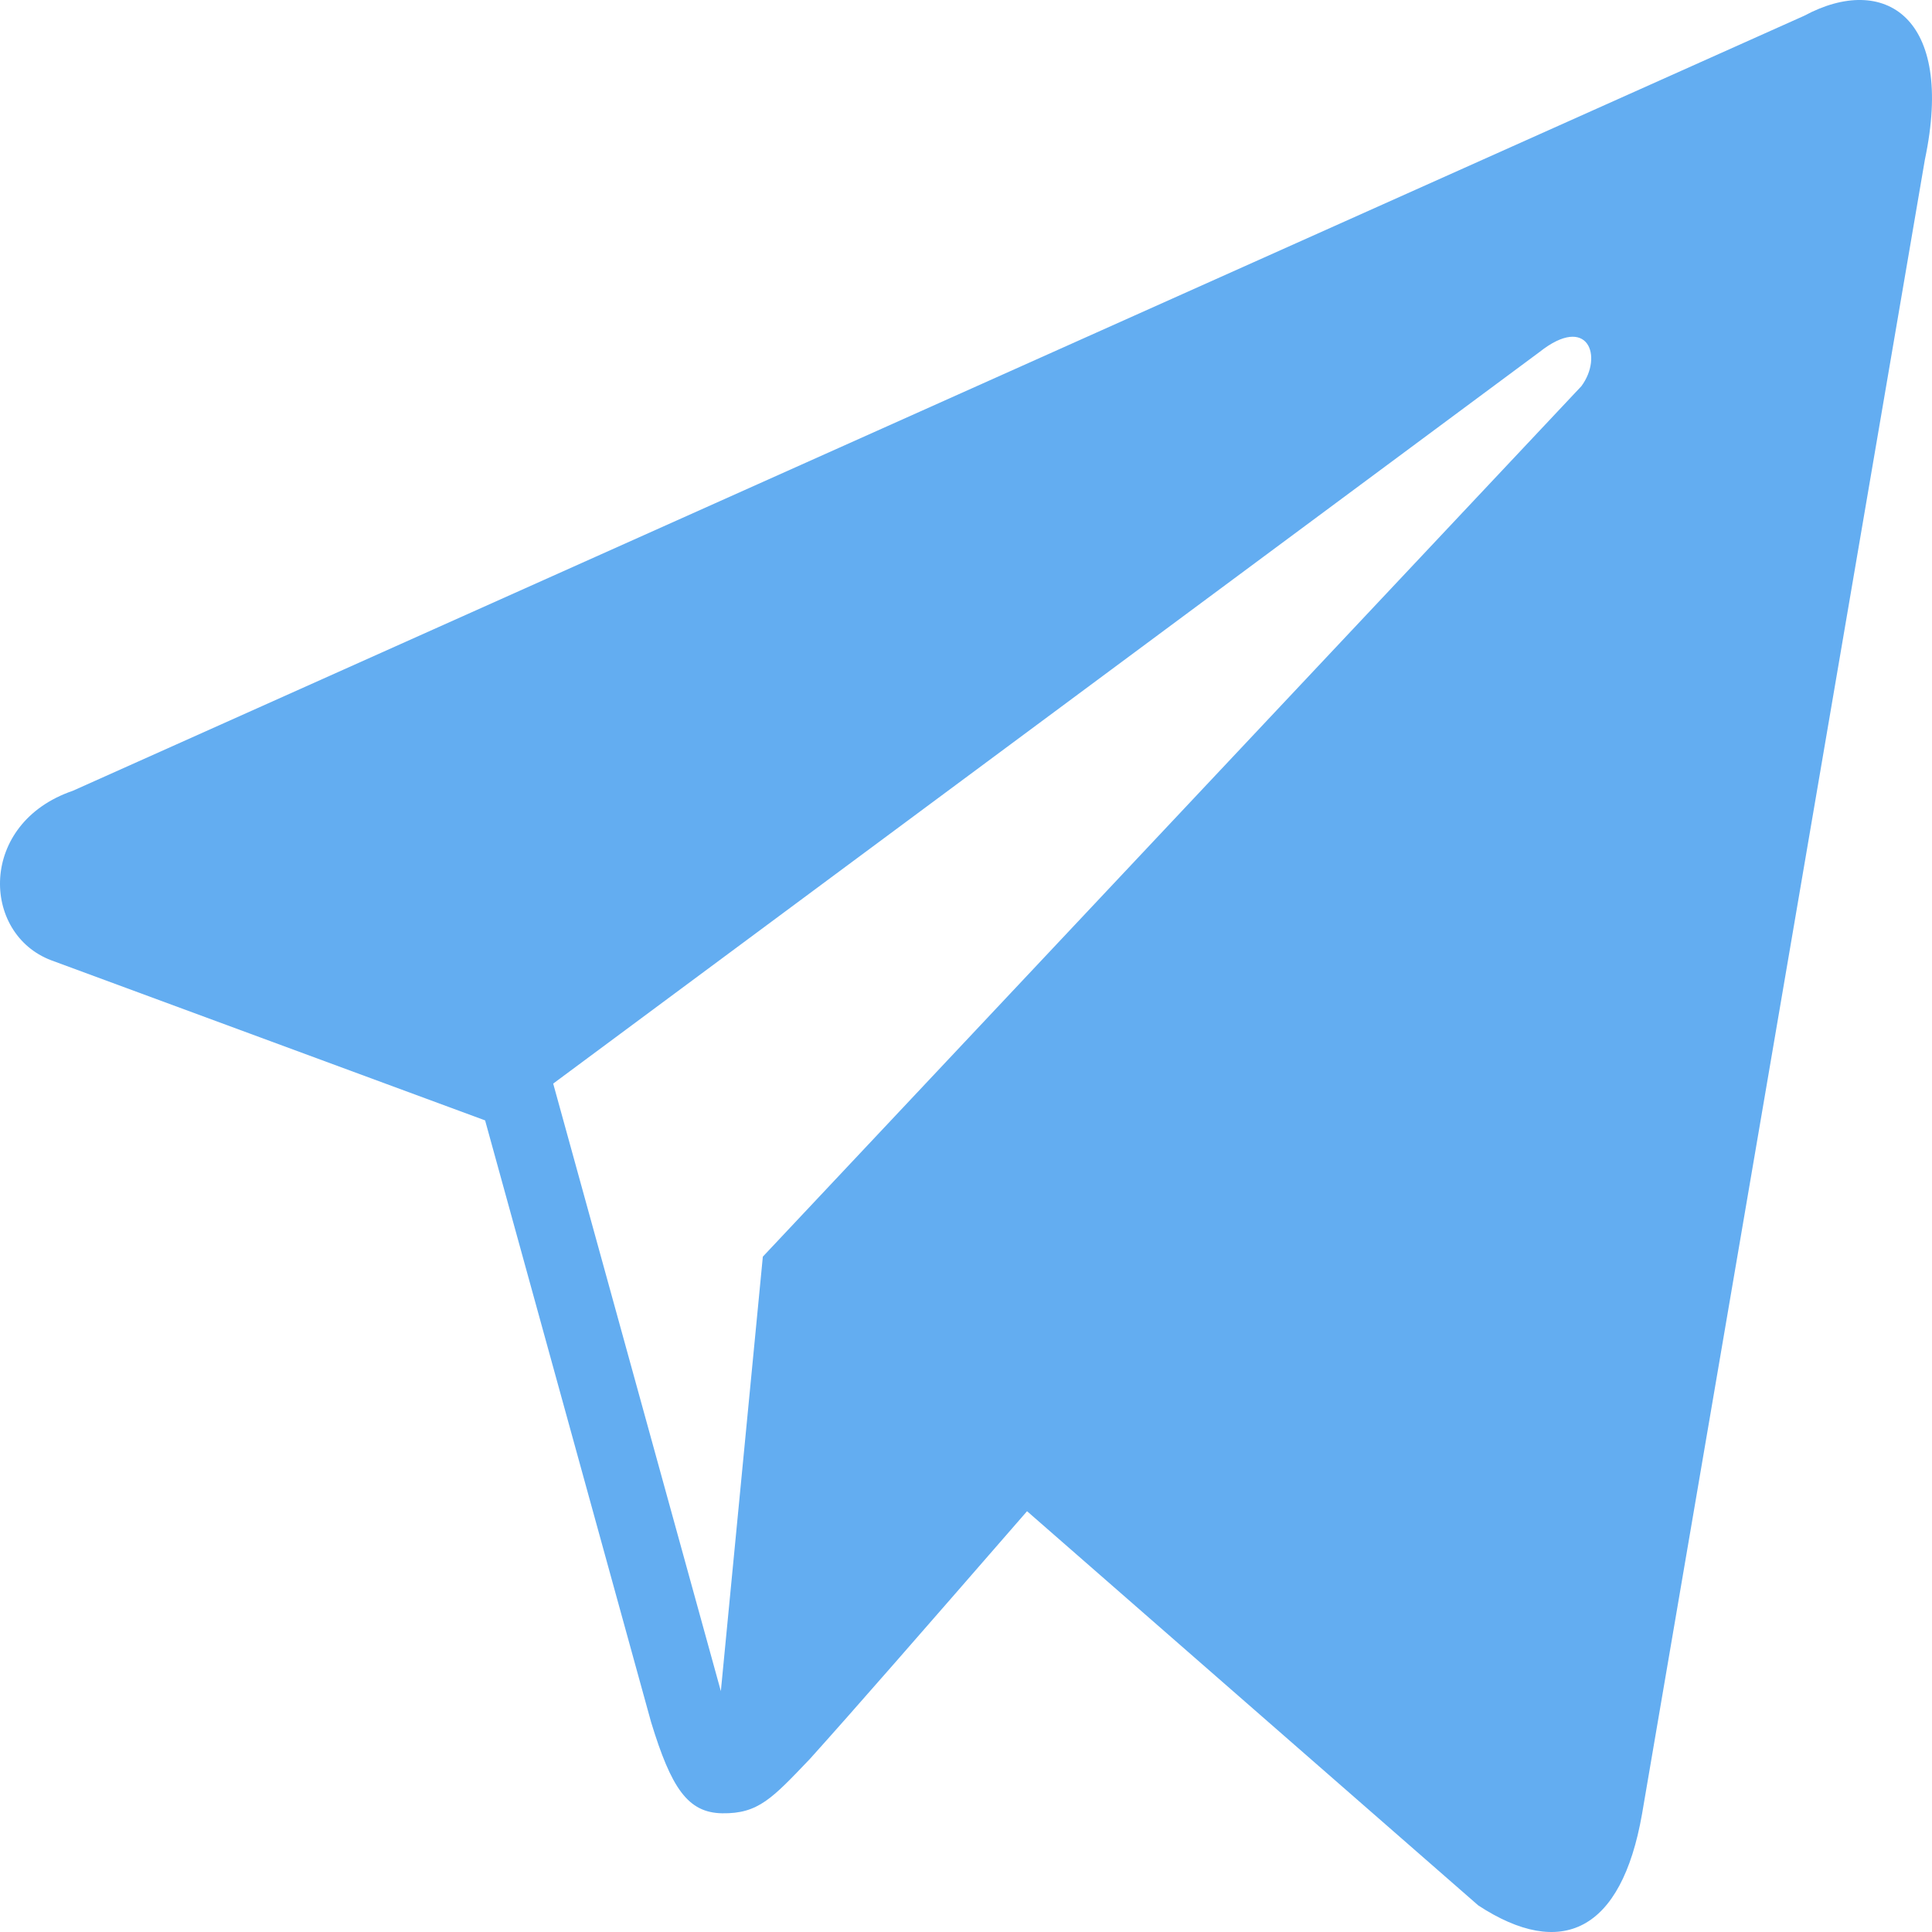
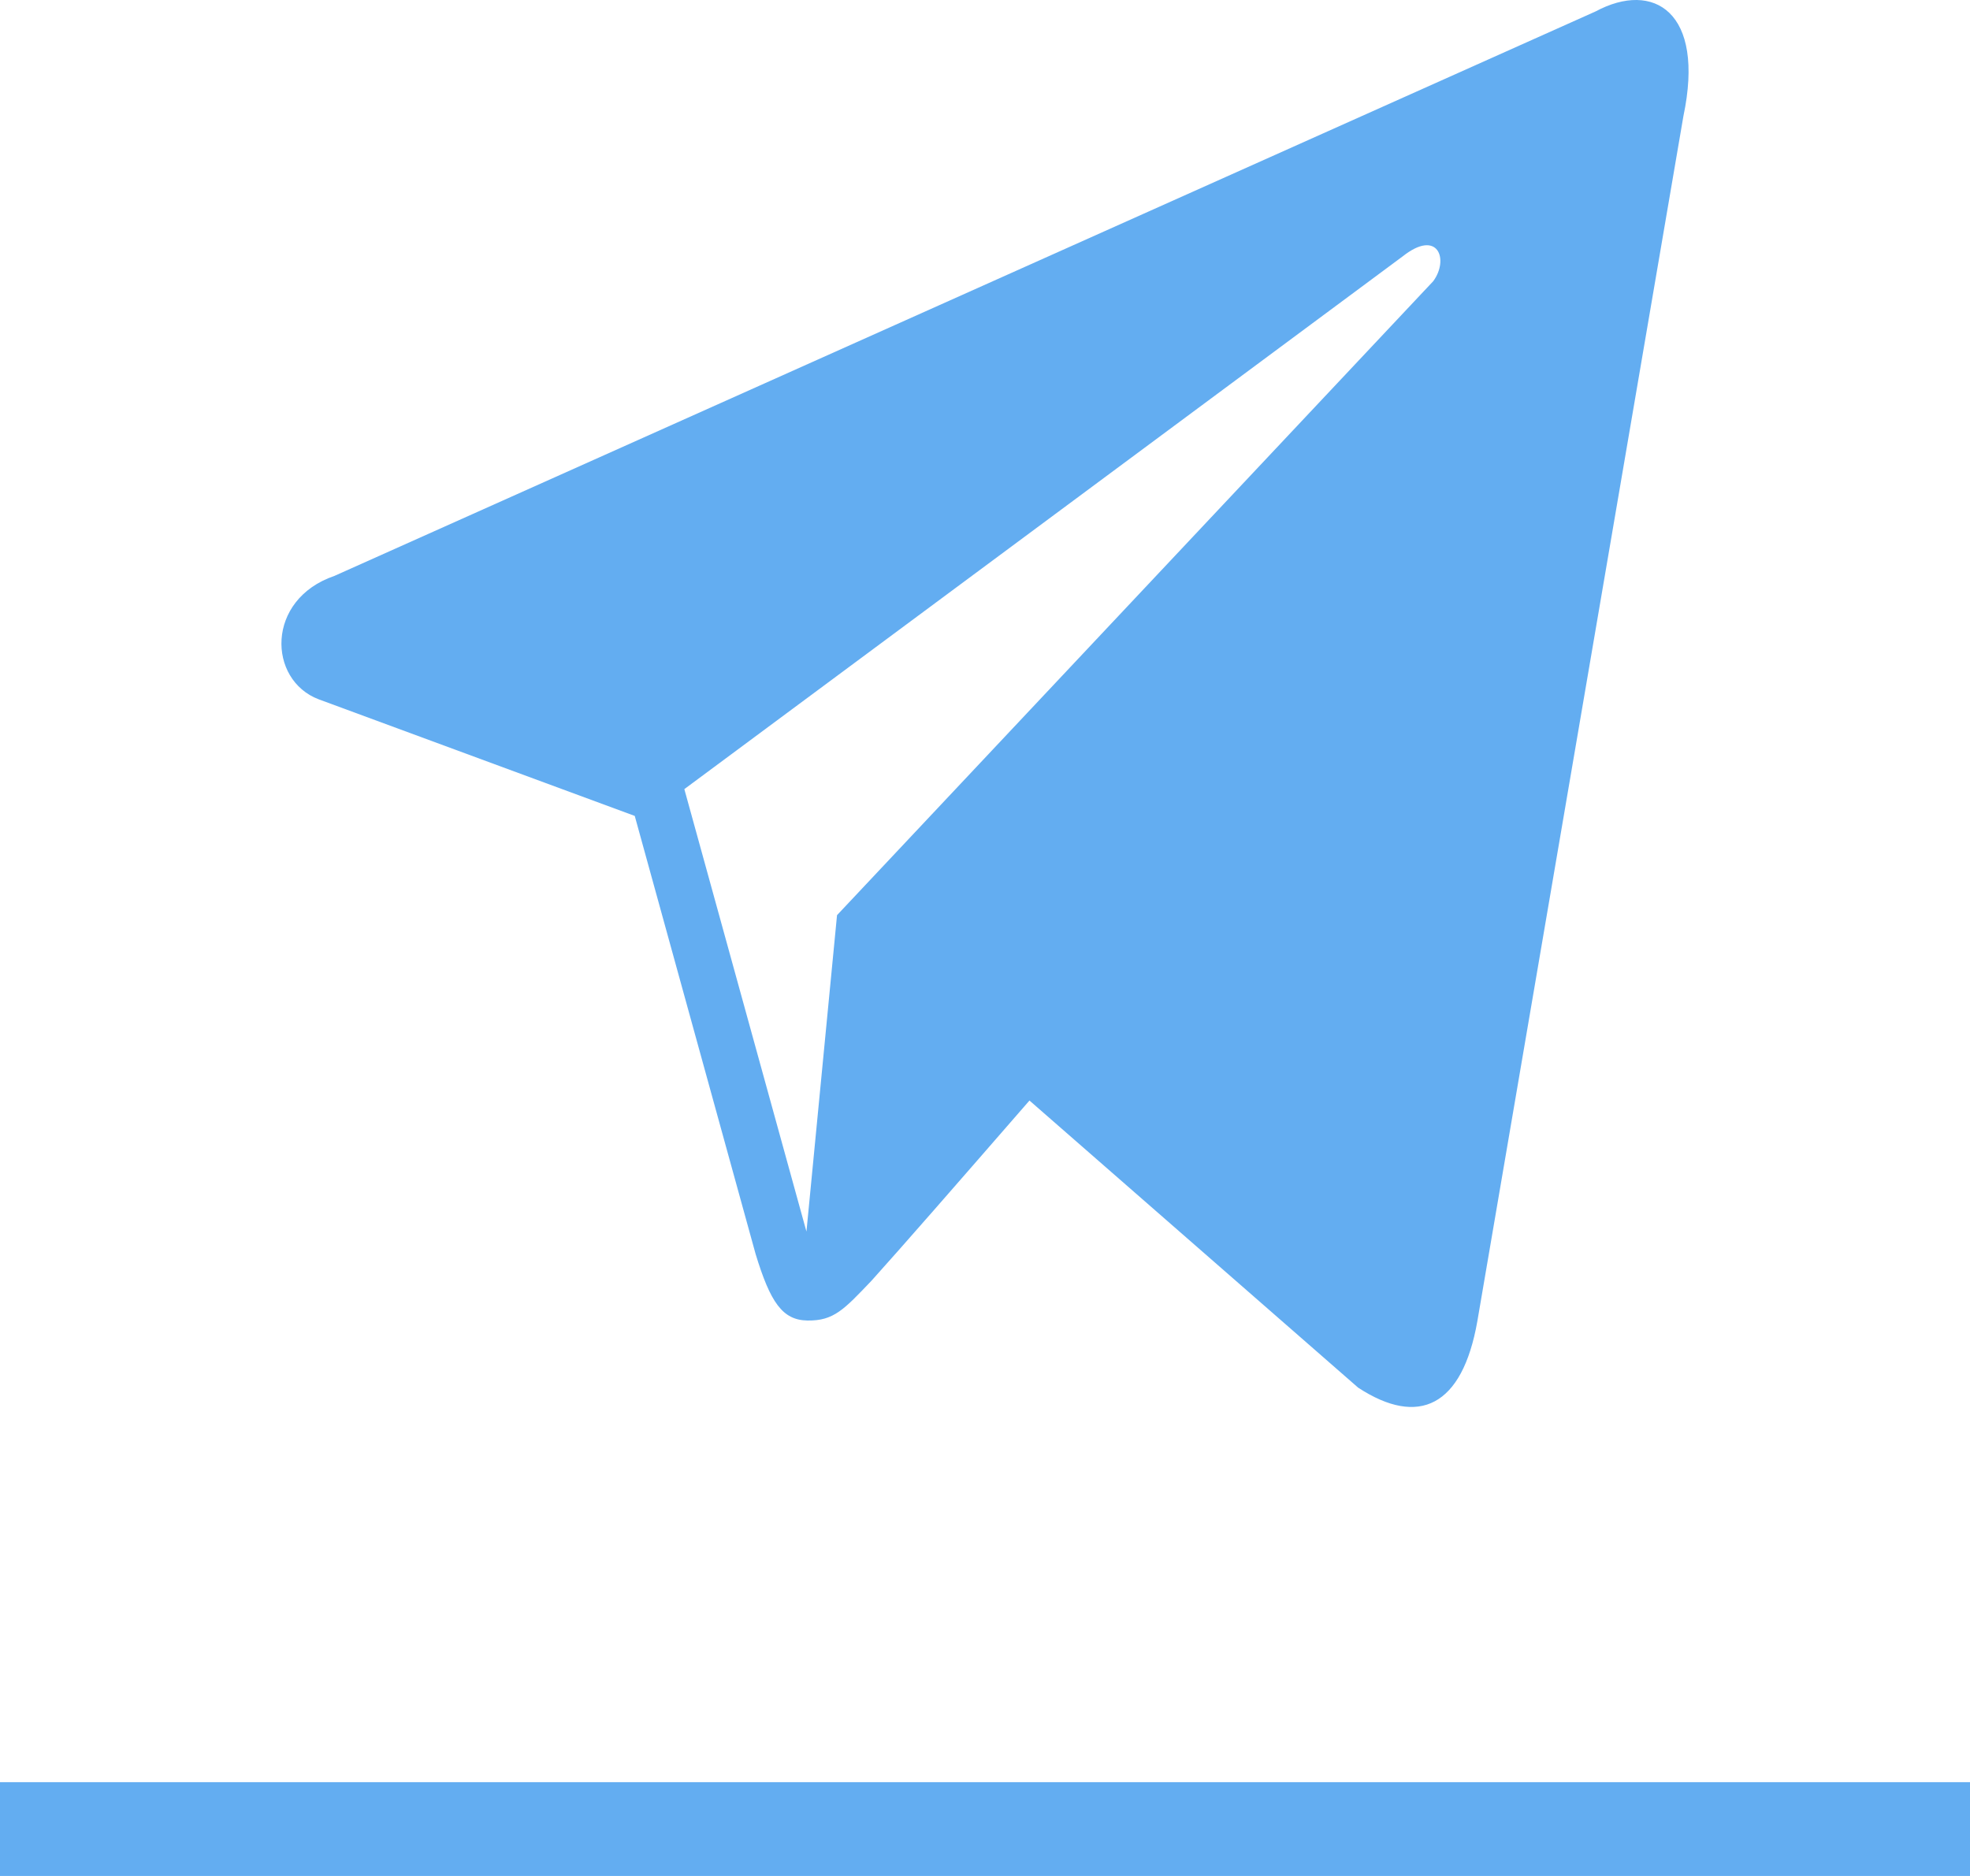
- <svg xmlns="http://www.w3.org/2000/svg" width="45" height="45" viewBox="0 0 45 45" fill="none">
-   <path d="M42.026 0.366L1.696 18.419C-0.511 19.174 -0.44 21.749 1.193 22.367L11.299 26.096L15.165 40.111C15.634 41.647 16.019 42.222 16.821 42.235C17.664 42.248 17.987 41.886 18.864 40.969C19.89 39.829 21.453 38.037 23.922 35.199L34.433 44.382C36.367 45.645 37.764 44.99 38.245 42.258L44.834 3.719C45.54 0.373 43.876 -0.628 42.026 0.366ZM12.885 25.239L35.858 8.199C36.991 7.302 37.345 8.303 36.834 8.994L17.768 29.27L16.79 39.39L12.885 25.239Z" fill="#63ADF1" />
+ <svg xmlns="http://www.w3.org/2000/svg" width="63" height="60" viewBox="0 0 63 60" fill="none">
+   <path d="M51.026 0.366L10.696 18.419C8.489 19.174 8.56 21.749 10.193 22.367L20.299 26.096L24.165 40.111C24.634 41.647 25.019 42.222 25.821 42.235C26.664 42.248 26.987 41.886 27.864 40.969C28.89 39.829 30.453 38.037 32.922 35.199L43.433 44.382C45.367 45.645 46.764 44.99 47.245 42.258L53.834 3.719C54.54 0.373 52.876 -0.628 51.026 0.366ZM21.885 25.239L44.858 8.199C45.991 7.302 46.345 8.303 45.834 8.994L26.768 29.27L25.79 39.39L21.885 25.239Z" fill="#63ADF1" />
+   <rect y="57" width="63" height="3" fill="#63ADF1" />
</svg>
